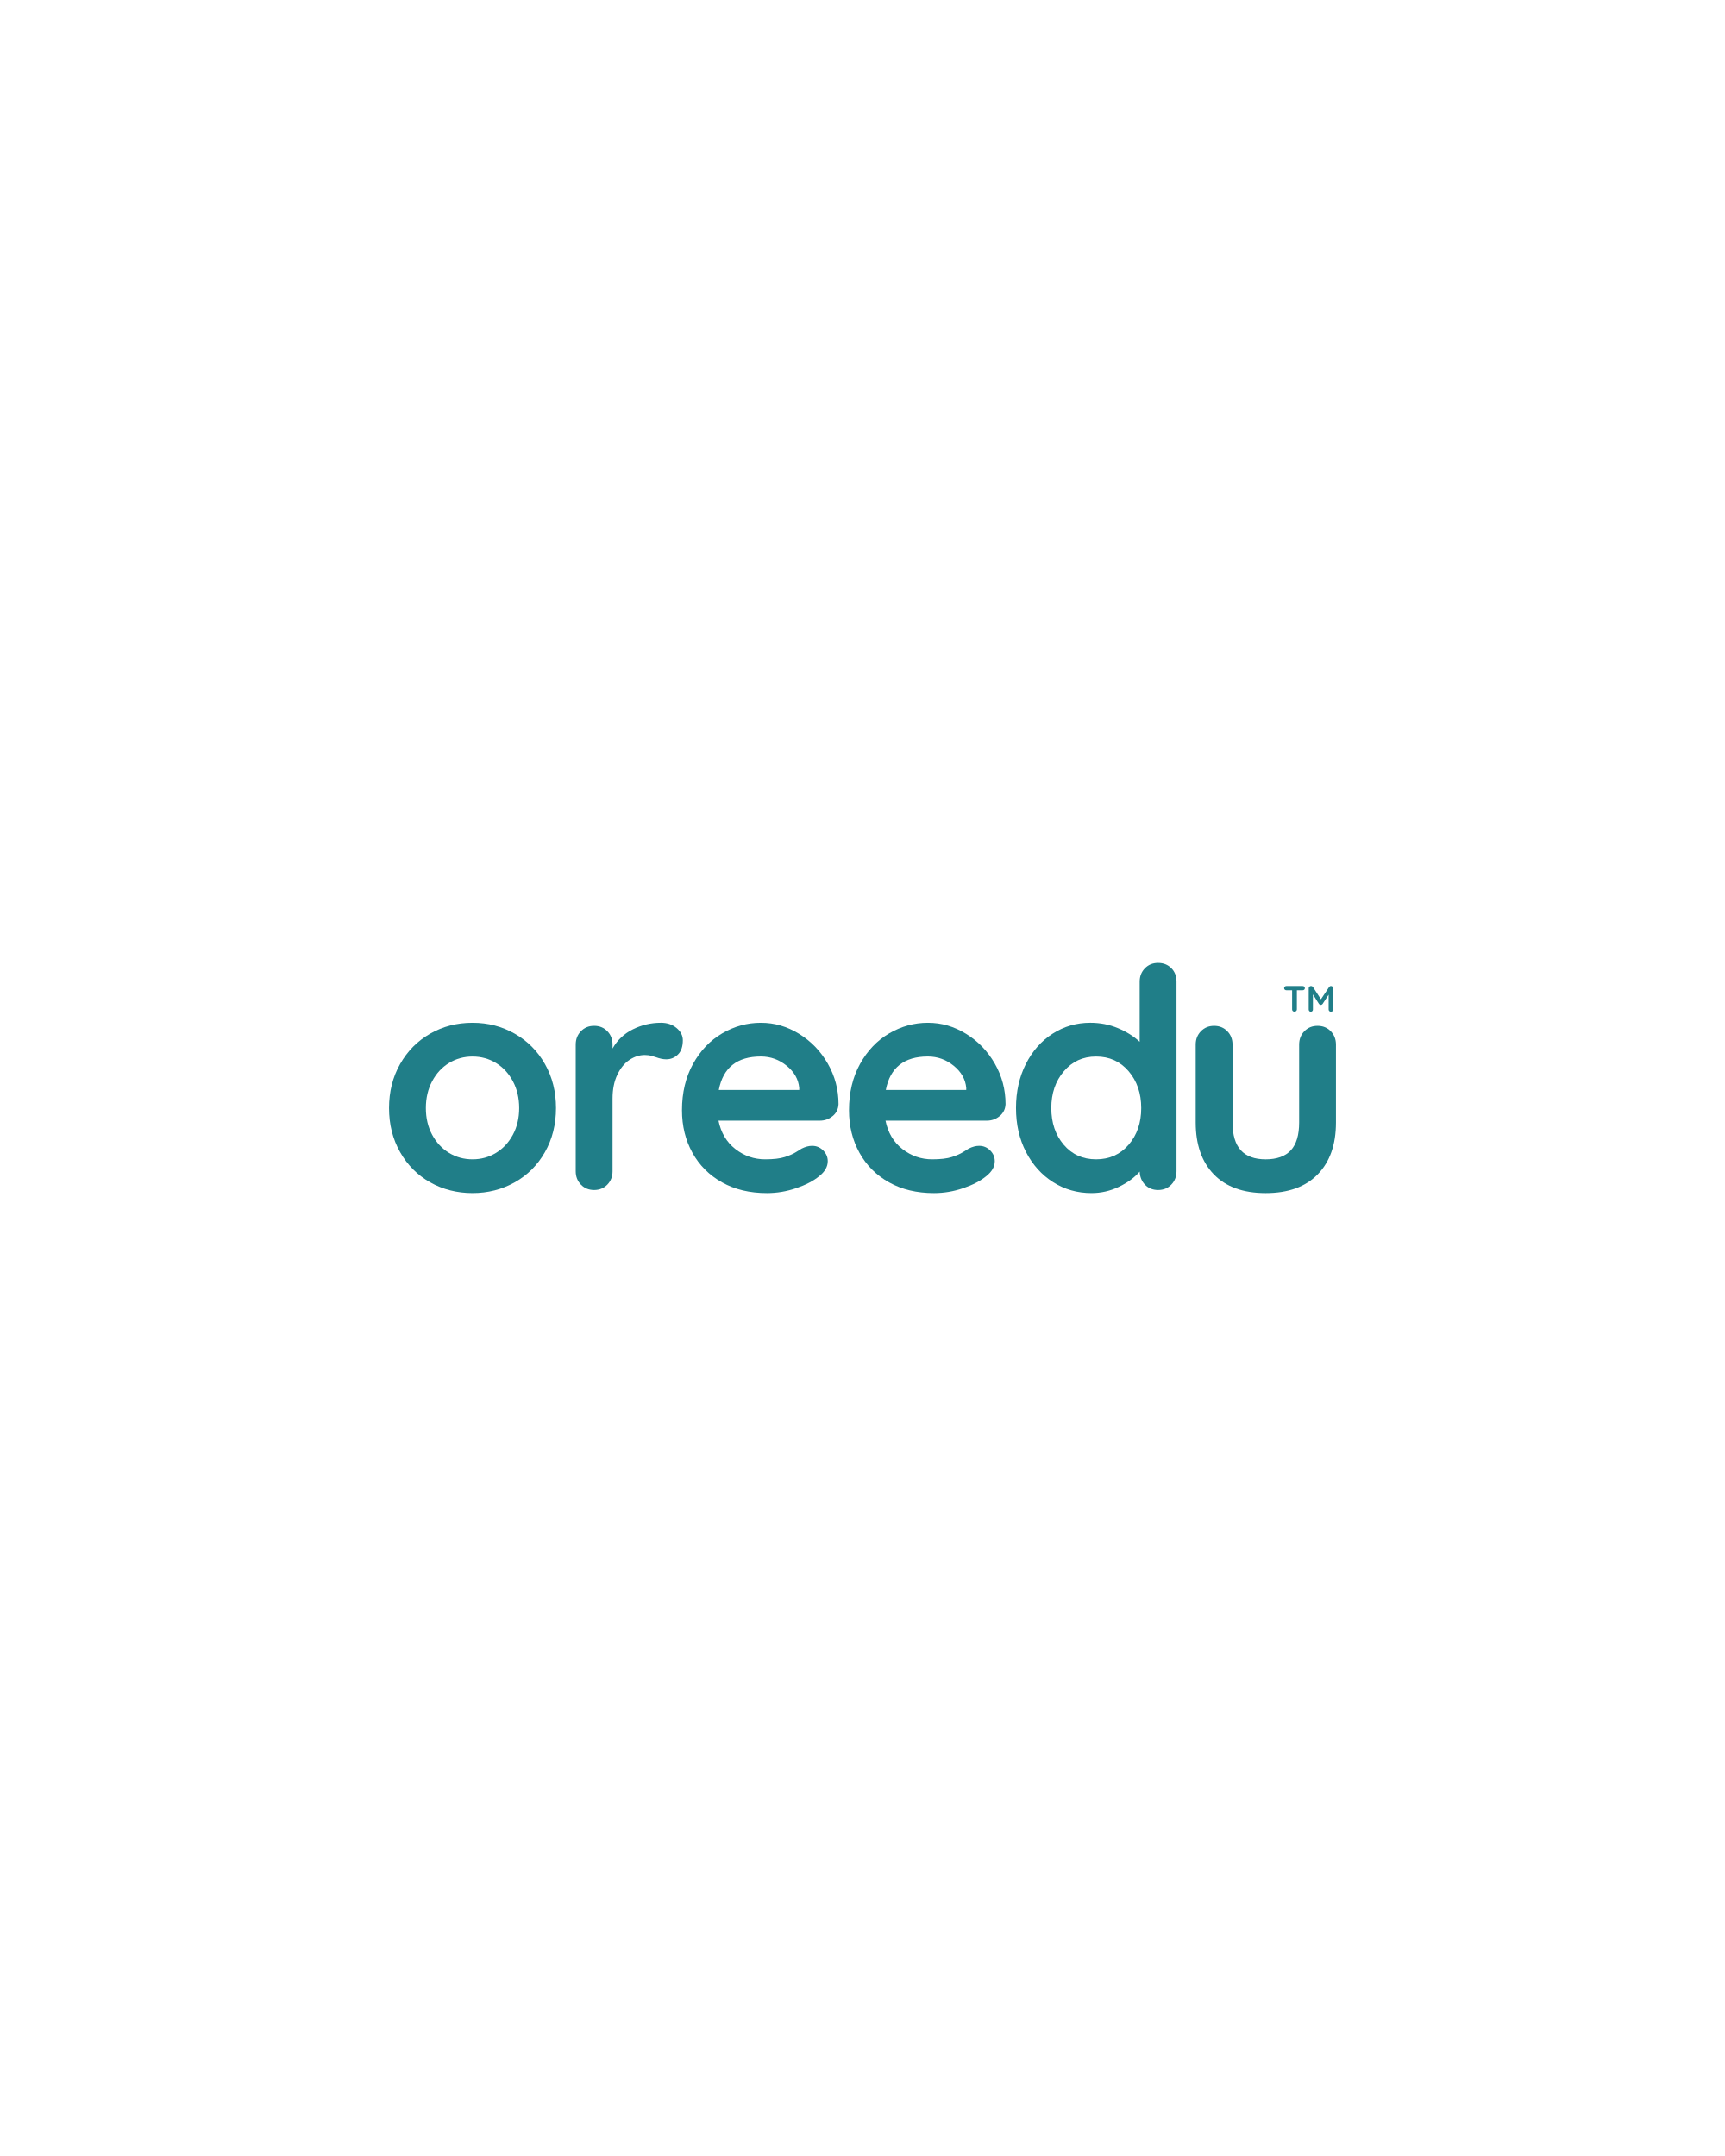
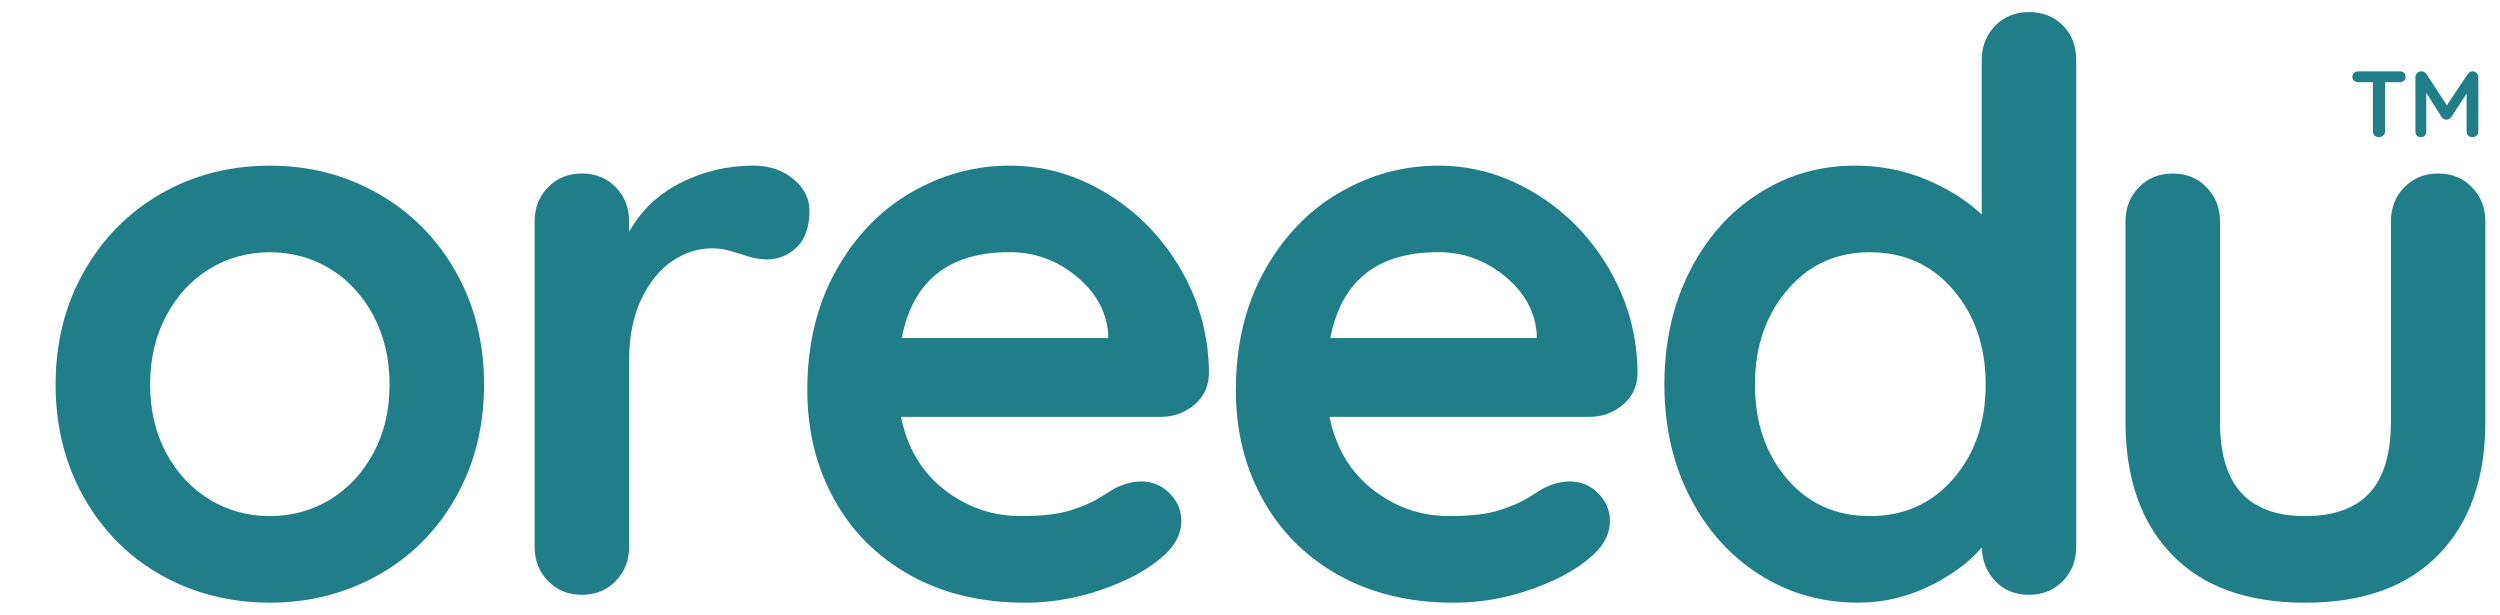
- <svg xmlns="http://www.w3.org/2000/svg" id="Layer_1" version="1.1" viewBox="0 0 1080 1350">
+ <svg xmlns="http://www.w3.org/2000/svg" id="Layer_1" version="1.1" viewBox="230 600 610 150">
  <defs>
    <style>
      .st0 {
        fill: #207e88;
      }
    </style>
  </defs>
  <path class="st0" d="M341.19,721.4c-4.61,8.14-10.92,14.44-18.93,18.93-8.01,4.48-16.81,6.72-26.42,6.72s-18.58-2.24-26.52-6.72c-7.94-4.48-14.22-10.79-18.83-18.93-4.61-8.13-6.92-17.32-6.92-27.57s2.31-19.44,6.92-27.57c4.61-8.13,10.89-14.48,18.83-19.02,7.94-4.55,16.78-6.82,26.52-6.82s18.41,2.28,26.42,6.82c8,4.55,14.32,10.89,18.93,19.02,4.61,8.14,6.92,17.33,6.92,27.57s-2.31,19.44-6.92,27.57ZM321.11,677.02c-2.63-4.93-6.15-8.74-10.57-11.43-4.42-2.69-9.32-4.04-14.7-4.04s-10.28,1.35-14.7,4.04c-4.42,2.69-7.94,6.5-10.57,11.43-2.63,4.93-3.94,10.54-3.94,16.81s1.31,11.85,3.94,16.72c2.62,4.87,6.15,8.65,10.57,11.34,4.42,2.69,9.32,4.03,14.7,4.03s10.28-1.35,14.7-4.03c4.42-2.69,7.94-6.47,10.57-11.34,2.62-4.87,3.94-10.44,3.94-16.72s-1.31-11.88-3.94-16.81Z" />
  <g>
    <g>
      <path class="st0" d="M423.57,643.68c2.62,2.18,3.94,4.74,3.94,7.69,0,3.97-1.03,6.95-3.08,8.94-2.05,1.99-4.48,2.98-7.3,2.98-1.92,0-4.1-.45-6.53-1.35-.38-.13-1.25-.39-2.59-.77-1.34-.39-2.79-.58-4.32-.58-3.33,0-6.53,1.03-9.61,3.07-3.07,2.05-5.61,5.16-7.59,9.32-1.99,4.16-2.98,9.13-2.98,14.89v45.54c0,3.33-1.09,6.12-3.27,8.36-2.18,2.24-4.93,3.36-8.26,3.36s-6.09-1.12-8.26-3.36c-2.18-2.24-3.27-5.03-3.27-8.36v-79.36c0-3.33,1.09-6.12,3.27-8.36,2.18-2.24,4.93-3.36,8.26-3.36s6.08,1.12,8.26,3.36c2.18,2.24,3.27,5.03,3.27,8.36v2.5c2.95-5.25,7.17-9.25,12.68-12.01,5.51-2.75,11.4-4.13,17.68-4.13,3.84,0,7.08,1.09,9.7,3.27Z" />
      <path class="st0" d="M521.32,698.83c-2.31,1.92-5,2.88-8.07,2.88h-63.41c1.54,7.56,5.06,13.48,10.57,17.77,5.51,4.29,11.72,6.44,18.64,6.44,5.25,0,9.35-.48,12.3-1.44,2.95-.96,5.29-1.98,7.01-3.07,1.73-1.09,2.91-1.82,3.56-2.21,2.31-1.15,4.48-1.73,6.53-1.73,2.69,0,5,.96,6.92,2.88,1.92,1.92,2.88,4.16,2.88,6.73,0,3.46-1.8,6.6-5.38,9.42-3.59,2.95-8.39,5.45-14.41,7.49-6.02,2.05-12.11,3.07-18.26,3.07-10.76,0-20.15-2.24-28.15-6.72-8.01-4.48-14.19-10.66-18.54-18.54-4.36-7.88-6.53-16.75-6.53-26.61,0-11.02,2.31-20.69,6.92-29.02,4.61-8.32,10.69-14.7,18.26-19.12,7.56-4.42,15.63-6.63,24.21-6.63s16.43,2.31,23.92,6.92c7.49,4.61,13.48,10.83,17.97,18.64,4.48,7.82,6.73,16.27,6.73,25.37-.13,3.07-1.34,5.57-3.65,7.49ZM450.03,682.49h50.35v-1.35c-.51-5.38-3.14-9.99-7.88-13.84-4.74-3.84-10.12-5.77-16.14-5.77-14.86,0-23.64,6.98-26.33,20.95Z" />
      <path class="st0" d="M625.89,698.83c-2.3,1.92-5,2.88-8.07,2.88h-63.41c1.54,7.56,5.06,13.48,10.57,17.77,5.51,4.29,11.72,6.44,18.64,6.44,5.25,0,9.35-.48,12.3-1.44,2.95-.96,5.29-1.98,7.01-3.07,1.73-1.09,2.91-1.82,3.56-2.21,2.3-1.15,4.48-1.73,6.53-1.73,2.69,0,5,.96,6.92,2.88,1.92,1.92,2.88,4.16,2.88,6.73,0,3.46-1.8,6.6-5.38,9.42-3.59,2.95-8.39,5.45-14.41,7.49-6.02,2.05-12.11,3.07-18.26,3.07-10.76,0-20.15-2.24-28.15-6.72-8.01-4.48-14.19-10.66-18.54-18.54-4.36-7.88-6.53-16.75-6.53-26.61,0-11.02,2.31-20.69,6.92-29.02,4.61-8.32,10.7-14.7,18.26-19.12,7.56-4.42,15.63-6.63,24.21-6.63s16.43,2.31,23.92,6.92c7.49,4.61,13.48,10.83,17.97,18.64,4.48,7.82,6.73,16.27,6.73,25.37-.13,3.07-1.35,5.57-3.65,7.49ZM554.6,682.49h50.35v-1.35c-.51-5.38-3.14-9.99-7.88-13.84-4.74-3.84-10.12-5.77-16.14-5.77-14.86,0-23.64,6.98-26.33,20.95Z" />
      <path class="st0" d="M733.34,606.21c2.18,2.18,3.26,5,3.26,8.45v118.75c0,3.33-1.09,6.12-3.26,8.36-2.18,2.24-4.93,3.36-8.26,3.36s-6.05-1.09-8.17-3.27c-2.11-2.18-3.24-4.93-3.36-8.26-3.2,3.72-7.53,6.89-12.97,9.51-5.45,2.62-11.18,3.94-17.2,3.94-8.84,0-16.85-2.27-24.02-6.82-7.18-4.55-12.85-10.86-17.01-18.93-4.16-8.07-6.24-17.23-6.24-27.48s2.05-19.44,6.15-27.57c4.1-8.13,9.7-14.48,16.81-19.02,7.11-4.55,14.96-6.82,23.54-6.82,6.15,0,11.91,1.12,17.29,3.36,5.38,2.24,9.92,5.09,13.64,8.55v-37.66c0-3.33,1.09-6.11,3.27-8.36,2.18-2.24,4.93-3.36,8.26-3.36s6.08,1.09,8.26,3.26ZM706.63,716.79c5.25-6.08,7.88-13.74,7.88-22.96s-2.63-16.91-7.88-23.06c-5.25-6.15-12.04-9.22-20.37-9.22s-14.93,3.08-20.17,9.22c-5.26,6.15-7.88,13.84-7.88,23.06s2.6,16.88,7.78,22.96c5.19,6.09,11.94,9.13,20.27,9.13s15.11-3.04,20.37-9.13Z" />
      <path class="st0" d="M833.16,645.7c2.18,2.24,3.27,5.03,3.27,8.36v48.81c0,13.84-3.81,24.66-11.43,32.47-7.62,7.82-18.48,11.72-32.57,11.72s-24.92-3.9-32.47-11.72c-7.56-7.81-11.34-18.64-11.34-32.47v-48.81c0-3.33,1.09-6.12,3.27-8.36,2.18-2.24,4.93-3.36,8.26-3.36s6.08,1.12,8.26,3.36c2.18,2.24,3.27,5.03,3.27,8.36v48.81c0,7.81,1.73,13.61,5.19,17.39,3.46,3.78,8.65,5.67,15.56,5.67s12.3-1.89,15.76-5.67c3.46-3.78,5.19-9.57,5.19-17.39v-48.81c0-3.33,1.09-6.12,3.27-8.36,2.18-2.24,4.93-3.36,8.26-3.36s6.08,1.12,8.26,3.36Z" />
    </g>
    <g>
      <path class="st0" d="M816.57,617.78c.26.24.39.56.39.96s-.13.71-.39.95-.6.36-1.01.36h-3.6v12.01c0,.4-.15.73-.44,1-.29.27-.65.4-1.08.4s-.78-.13-1.05-.4c-.28-.27-.41-.6-.41-1v-12.01h-3.6c-.41,0-.75-.12-1.01-.37s-.39-.57-.39-.96.13-.7.4-.94c.27-.24.6-.37,1-.37h10.18c.41,0,.75.12,1.01.37Z" />
      <path class="st0" d="M834.28,617.79c.28.27.43.6.43,1v13.28c0,.4-.13.73-.39,1-.26.27-.6.4-1.03.4s-.78-.13-1.04-.39c-.27-.26-.4-.6-.4-1.01v-9.24l-3.78,5.78c-.15.18-.33.33-.53.45-.2.11-.41.16-.62.15-.2.02-.4-.03-.6-.15-.2-.11-.38-.26-.53-.45l-3.78-5.98v9.45c0,.41-.12.75-.37,1.01-.25.26-.57.39-.96.39s-.7-.13-.94-.4c-.24-.27-.37-.6-.37-1v-13.28c0-.38.14-.71.42-.99.28-.28.62-.41,1.02-.41.23,0,.46.06.69.17.23.11.41.26.53.45l5,7.68,5.14-7.68c.12-.18.29-.33.49-.45.21-.12.42-.17.63-.17.38,0,.71.13,1,.4Z" />
    </g>
  </g>
</svg>
